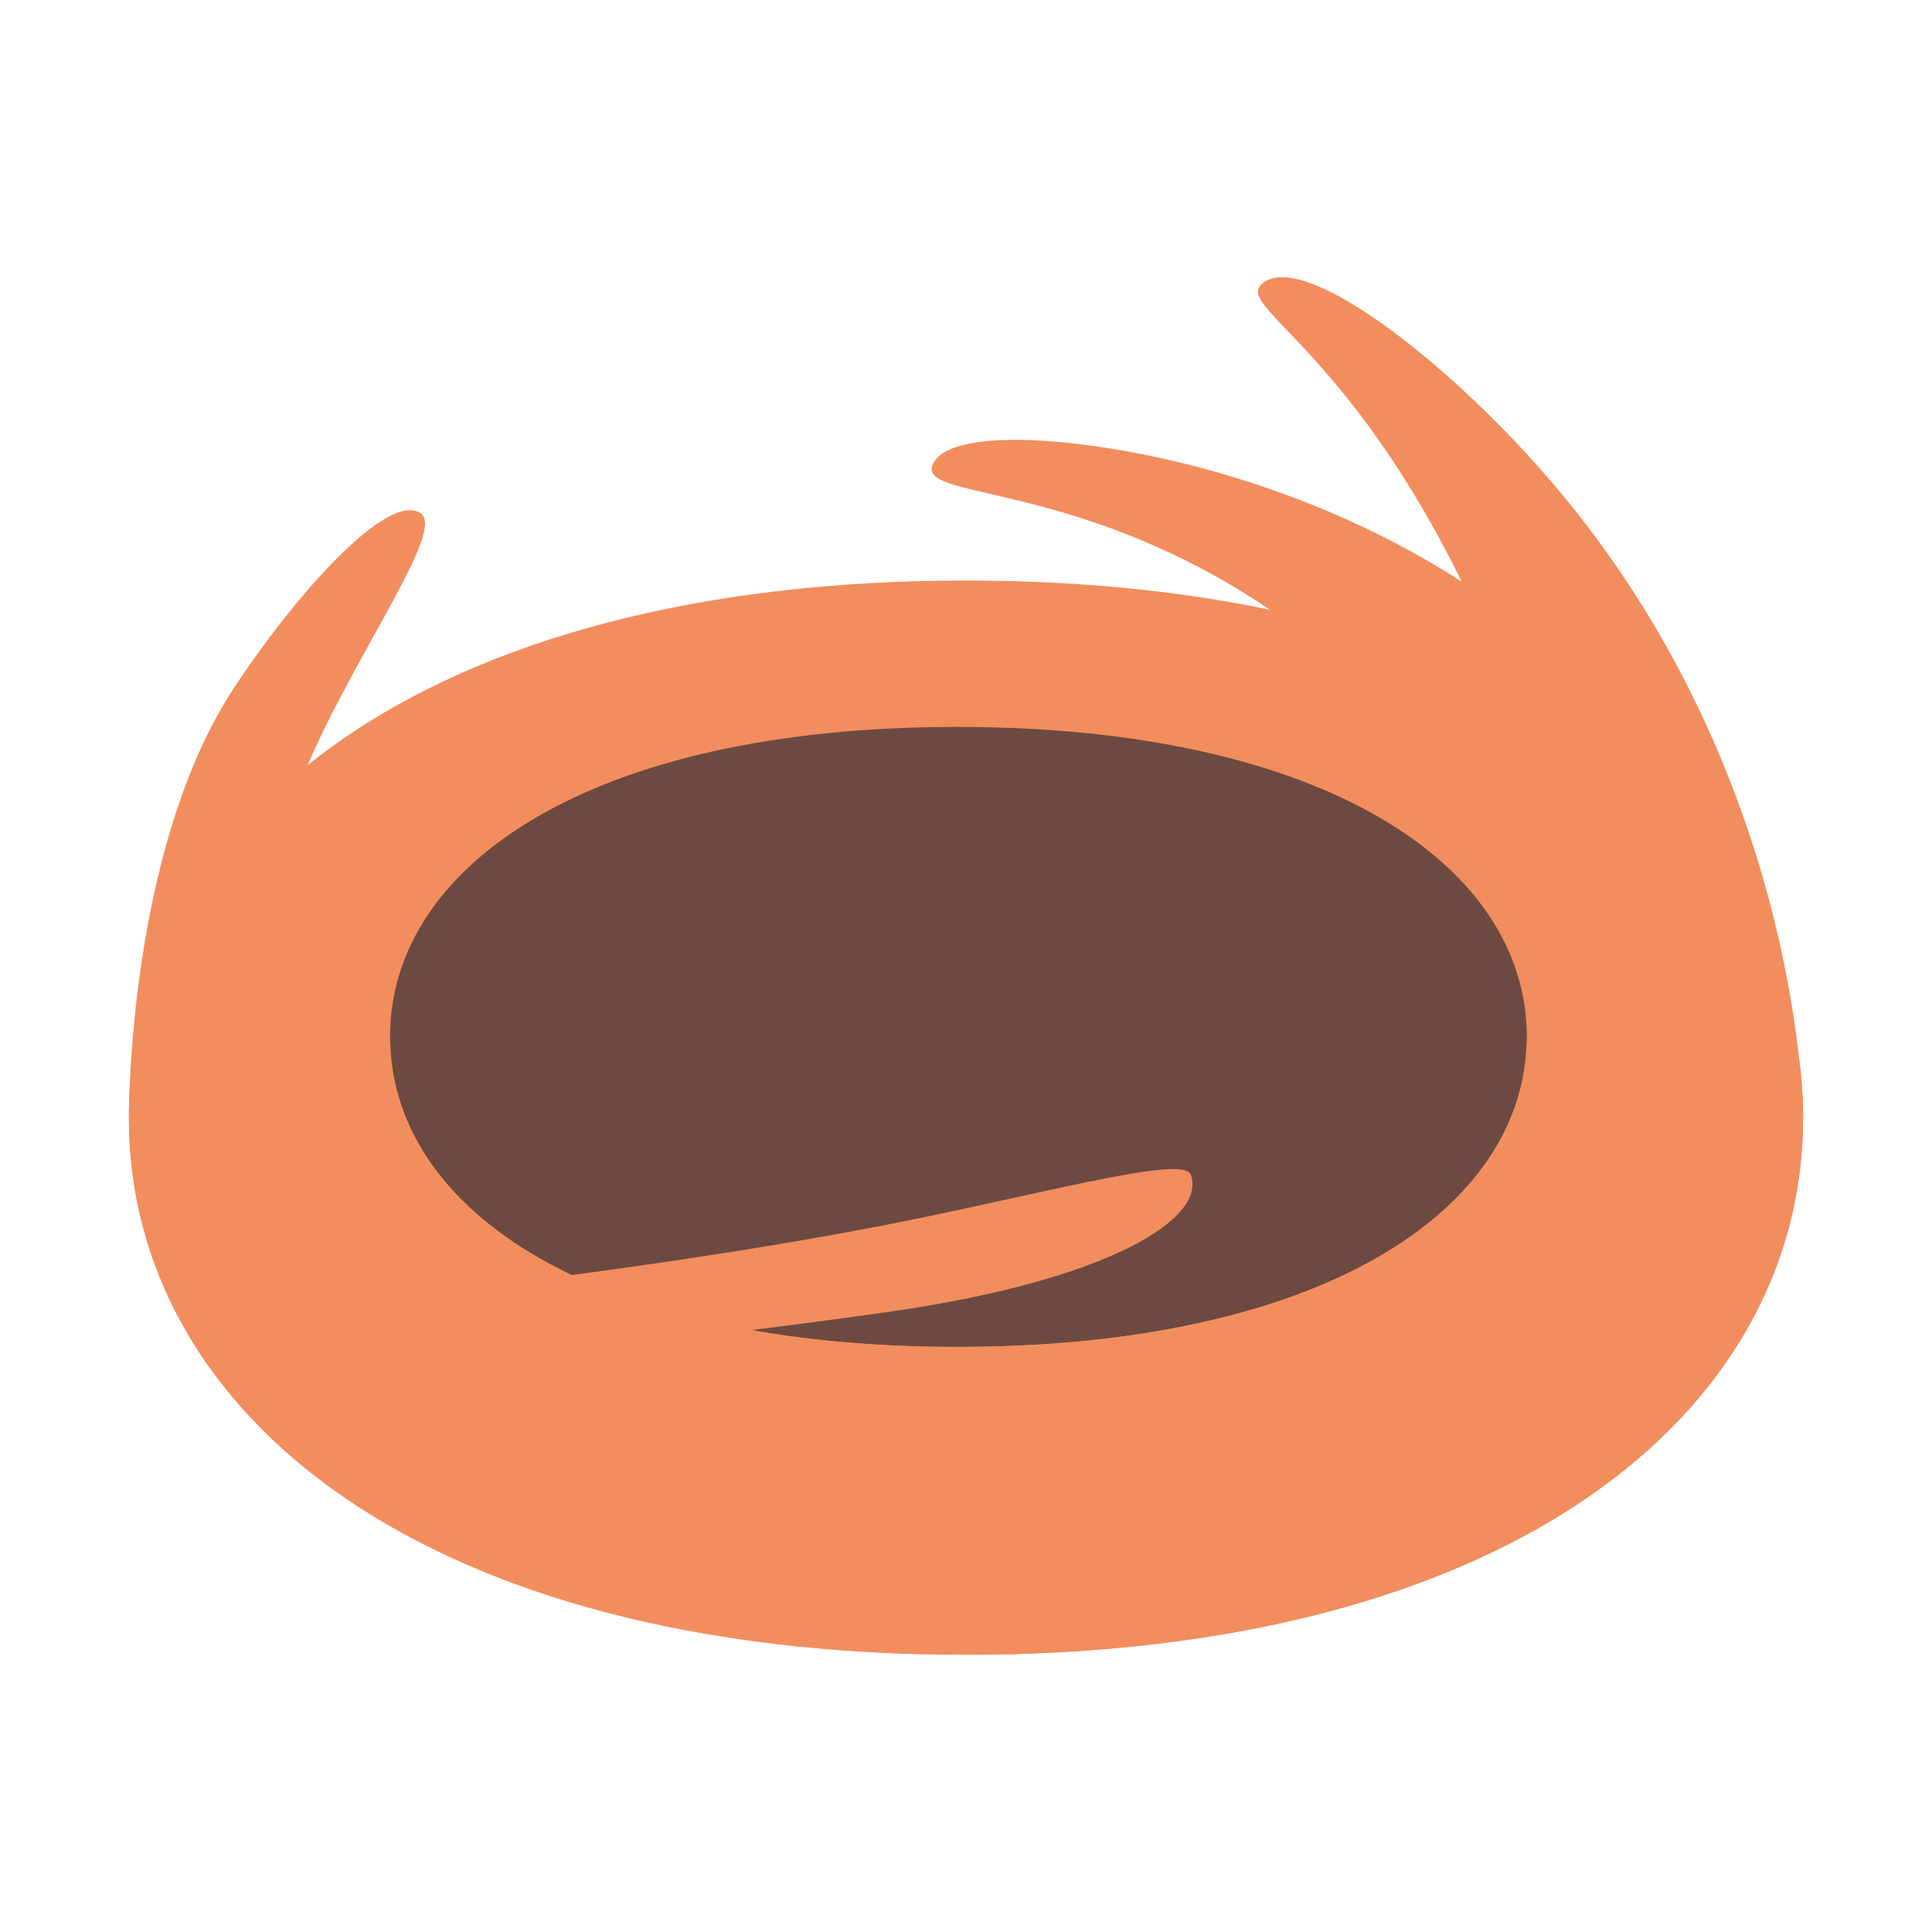
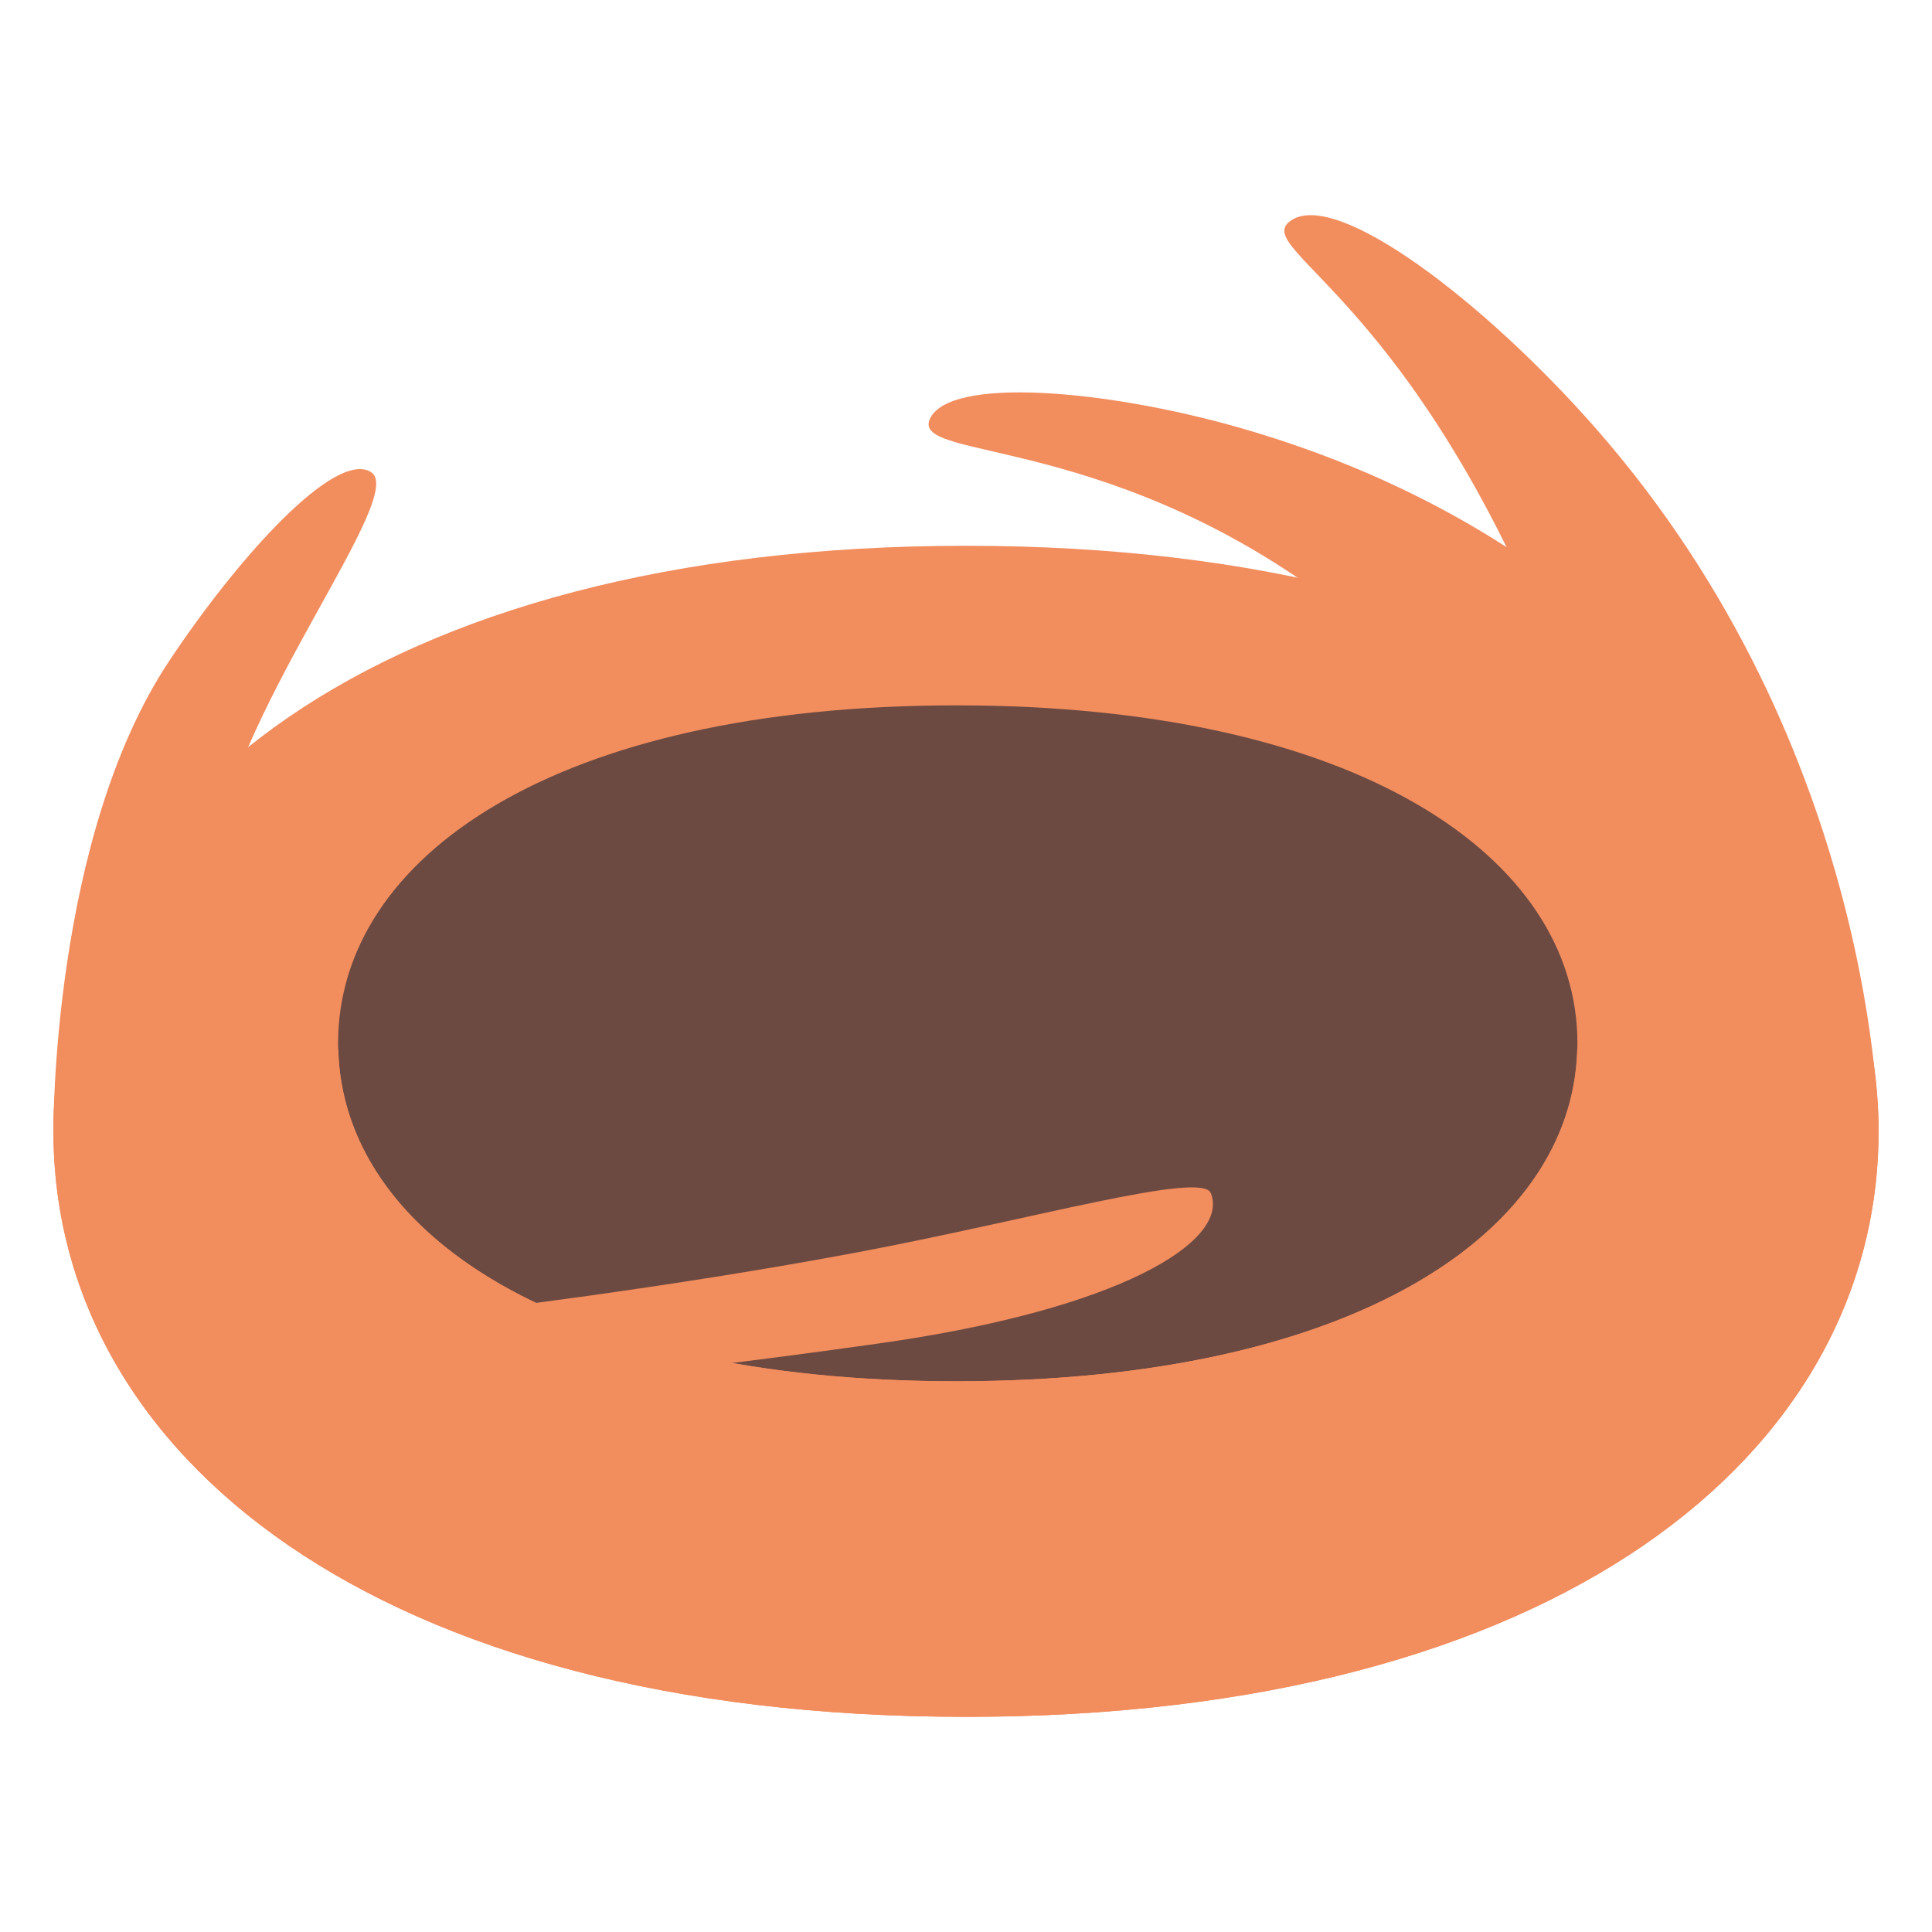
<svg xmlns="http://www.w3.org/2000/svg" width="128px" height="128px" version="1.1" xml:space="preserve" style="fill-rule:evenodd;clip-rule:evenodd;stroke-linecap:round;stroke-linejoin:round;stroke-miterlimit:1.5;" id="svg9564">
  <defs id="defs9568" />
-   <g transform="matrix(1.244886,0,0,1.248664,-18.37908,-27.73121)" id="g9336" style="fill:#f28d5e;fill-opacity:1;stroke-width:0.862">
-     <path id="ellipse9334" style="fill:#f28d5e;fill-opacity:1;stroke:none;stroke-width:0.801px" d="m 110.724,81.509 c 0,15.739 -15.739,28.498 -44.55,28.498 -28.81,0 -44.55,-12.759 -44.55,-28.498 -1e-6,-15.739 15.739,-28.498 44.55,-28.498 28.81,10e-7 44.55,12.759 44.55,28.498 z" />
+   <g transform="matrix(1.357132,0,0,1.361251,-25.80686,-36.00222)" id="g9336" style="fill:#f28d5e;fill-opacity:1;stroke-width:0.791">
+     <path id="ellipse9334" style="fill:#f28d5e;fill-opacity:1;stroke:none;stroke-width:0.735px" d="m 110.724,81.509 c 0,15.739 -15.739,28.498 -44.55,28.498 -28.81,0 -44.55,-12.759 -44.55,-28.498 -1e-6,-15.739 15.739,-28.498 44.55,-28.498 28.81,10e-7 44.55,12.759 44.55,28.498 z" />
  </g>
-   <g transform="matrix(0.8453433,0,0,0.7207103,7.473186,9.953772)" id="g9340" style="fill:#6d4a41;stroke-width:0.8">
-     <path id="ellipse9338" style="fill:#6d4a41;stroke-width:0.8" d="m 110.825,81.509 c 0,15.739 -15.841,28.498 -44.651,28.498 -28.81,0 -44.448,-12.759 -44.448,-28.498 -10e-7,-15.739 15.638,-28.498 44.448,-28.498 28.81,10e-7 44.651,12.759 44.651,28.498 z" />
+   <g transform="matrix(0.9215643,0,0,0.7856937,2.376404,5.080655)" id="g9340" style="fill:#6d4a41;stroke-width:0.733">
+     <path id="ellipse9338" style="fill:#6d4a41;stroke-width:0.733" d="m 110.825,81.509 c 0,15.739 -15.841,28.498 -44.651,28.498 -28.81,0 -44.448,-12.759 -44.448,-28.498 -10e-7,-15.739 15.638,-28.498 44.448,-28.498 28.81,10e-7 44.651,12.759 44.651,28.498 z" />
  </g>
-   <path style="fill:#f28d5e;fill-opacity:1;stroke-width:35.905;stroke-linecap:round" d="m 8.541,74.046 c 0,0 -0.128,-17.804 7.033,-28.582 4.241,-6.383 10.155,-12.887 12.289,-11.465 2.133,1.422 -7.994,13.984 -9.43,22.803" id="path9745" />
-   <path style="fill:#f28d5e;fill-opacity:1;stroke-width:35.905;stroke-linecap:round" d="m 119.459,74.046 c 0,0 0.013,-23.144 -17.224,-42.762 -6.67,-7.592 -15.654,-14.479 -18.467,-12.603 -2.813,1.875 8.962,4.805 18.374,32.879" id="path10179" />
-   <path style="fill:#f28d5e;fill-opacity:1;stroke-width:35.905;stroke-linecap:round" d="m 109.876,50.81 c 0,0 -8.129,-13.487 -29.265,-19.526 -8.179,-2.337 -17.676,-3.122 -18.813,-0.513 -1.138,2.609 11.374,0.696 25.578,12.007" id="path10963" />
-   <path style="fill:#f28d5e;fill-opacity:1;stroke:none;stroke-width:35.905;stroke-linecap:round" d="m 33.445,85.033 c 0,0 12.331,-1.432 24.148,-3.669 10.582,-2.004 20.752,-4.929 21.289,-3.557 1.138,2.907 -5.463,7.055 -20.166,9.129 -19.459,2.744 -27.392,2.943 -27.392,2.943 z" id="path10961" />
-   <path id="path13889" style="fill:#f28d5e;fill-opacity:1;stroke:none;stroke-width:0.999px" d="m 8.982,69.082 c -0.286,1.624 -0.442,3.278 -0.442,4.964 1.2e-6,19.653 19.593,35.584 55.459,35.584 35.866,0 55.459,-15.932 55.459,-35.584 0,-1.686 -0.155,-3.34 -0.442,-4.964 h -17.873 c -0.3,11.166 -13.652,20.155 -37.73,20.155 -24.079,0 -37.264,-8.99 -37.56,-20.155 z" />
+   <path style="fill:#f28d5e;fill-opacity:1;stroke-width:35.905;stroke-linecap:round" d="m 3.54,74.952 c 0,0 -0.14,-19.409 7.667,-31.159 4.624,-6.959 11.071,-14.049 13.397,-12.498 2.326,1.551 -8.714,15.244 -10.28,24.859" id="path9745" />
+   <path style="fill:#f28d5e;fill-opacity:1;stroke-width:35.905;stroke-linecap:round" d="m 124.46,74.952 c 0,0 0.015,-25.231 -18.777,-46.617 -7.272,-8.276 -17.066,-15.784 -20.132,-13.74 -3.067,2.045 9.77,5.238 20.03,35.844" id="path10179" />
+   <path style="fill:#f28d5e;fill-opacity:1;stroke-width:35.905;stroke-linecap:round" d="m 114.012,49.62 c 0,0 -8.862,-14.703 -31.903,-21.287 -8.917,-2.548 -19.269,-3.404 -20.509,-0.56 -1.24,2.844 12.4,0.758 27.885,13.089" id="path10963" />
+   <path style="fill:#f28d5e;fill-opacity:1;stroke:none;stroke-width:35.905;stroke-linecap:round" d="m 30.69,86.93 c 0,0 13.443,-1.561 26.326,-4 11.536,-2.184 22.623,-5.373 23.209,-3.877 1.24,3.169 -5.955,7.691 -21.985,9.952 -21.213,2.992 -29.862,3.208 -29.862,3.208 z" id="path10961" />
+   <path id="path13889" style="fill:#f28d5e;fill-opacity:1;stroke:none;stroke-width:0.999px" d="m 4.022,69.54 c -0.312,1.77 -0.481,3.573 -0.481,5.411 1.3e-6,21.425 21.36,38.793 60.459,38.793 39.1,0 60.459,-17.368 60.459,-38.793 0,-1.838 -0.169,-3.641 -0.481,-5.411 H 104.493 c -0.327,12.172 -14.883,21.973 -41.132,21.973 -26.25,0 -40.624,-9.8 -40.946,-21.973 z" />
</svg>
